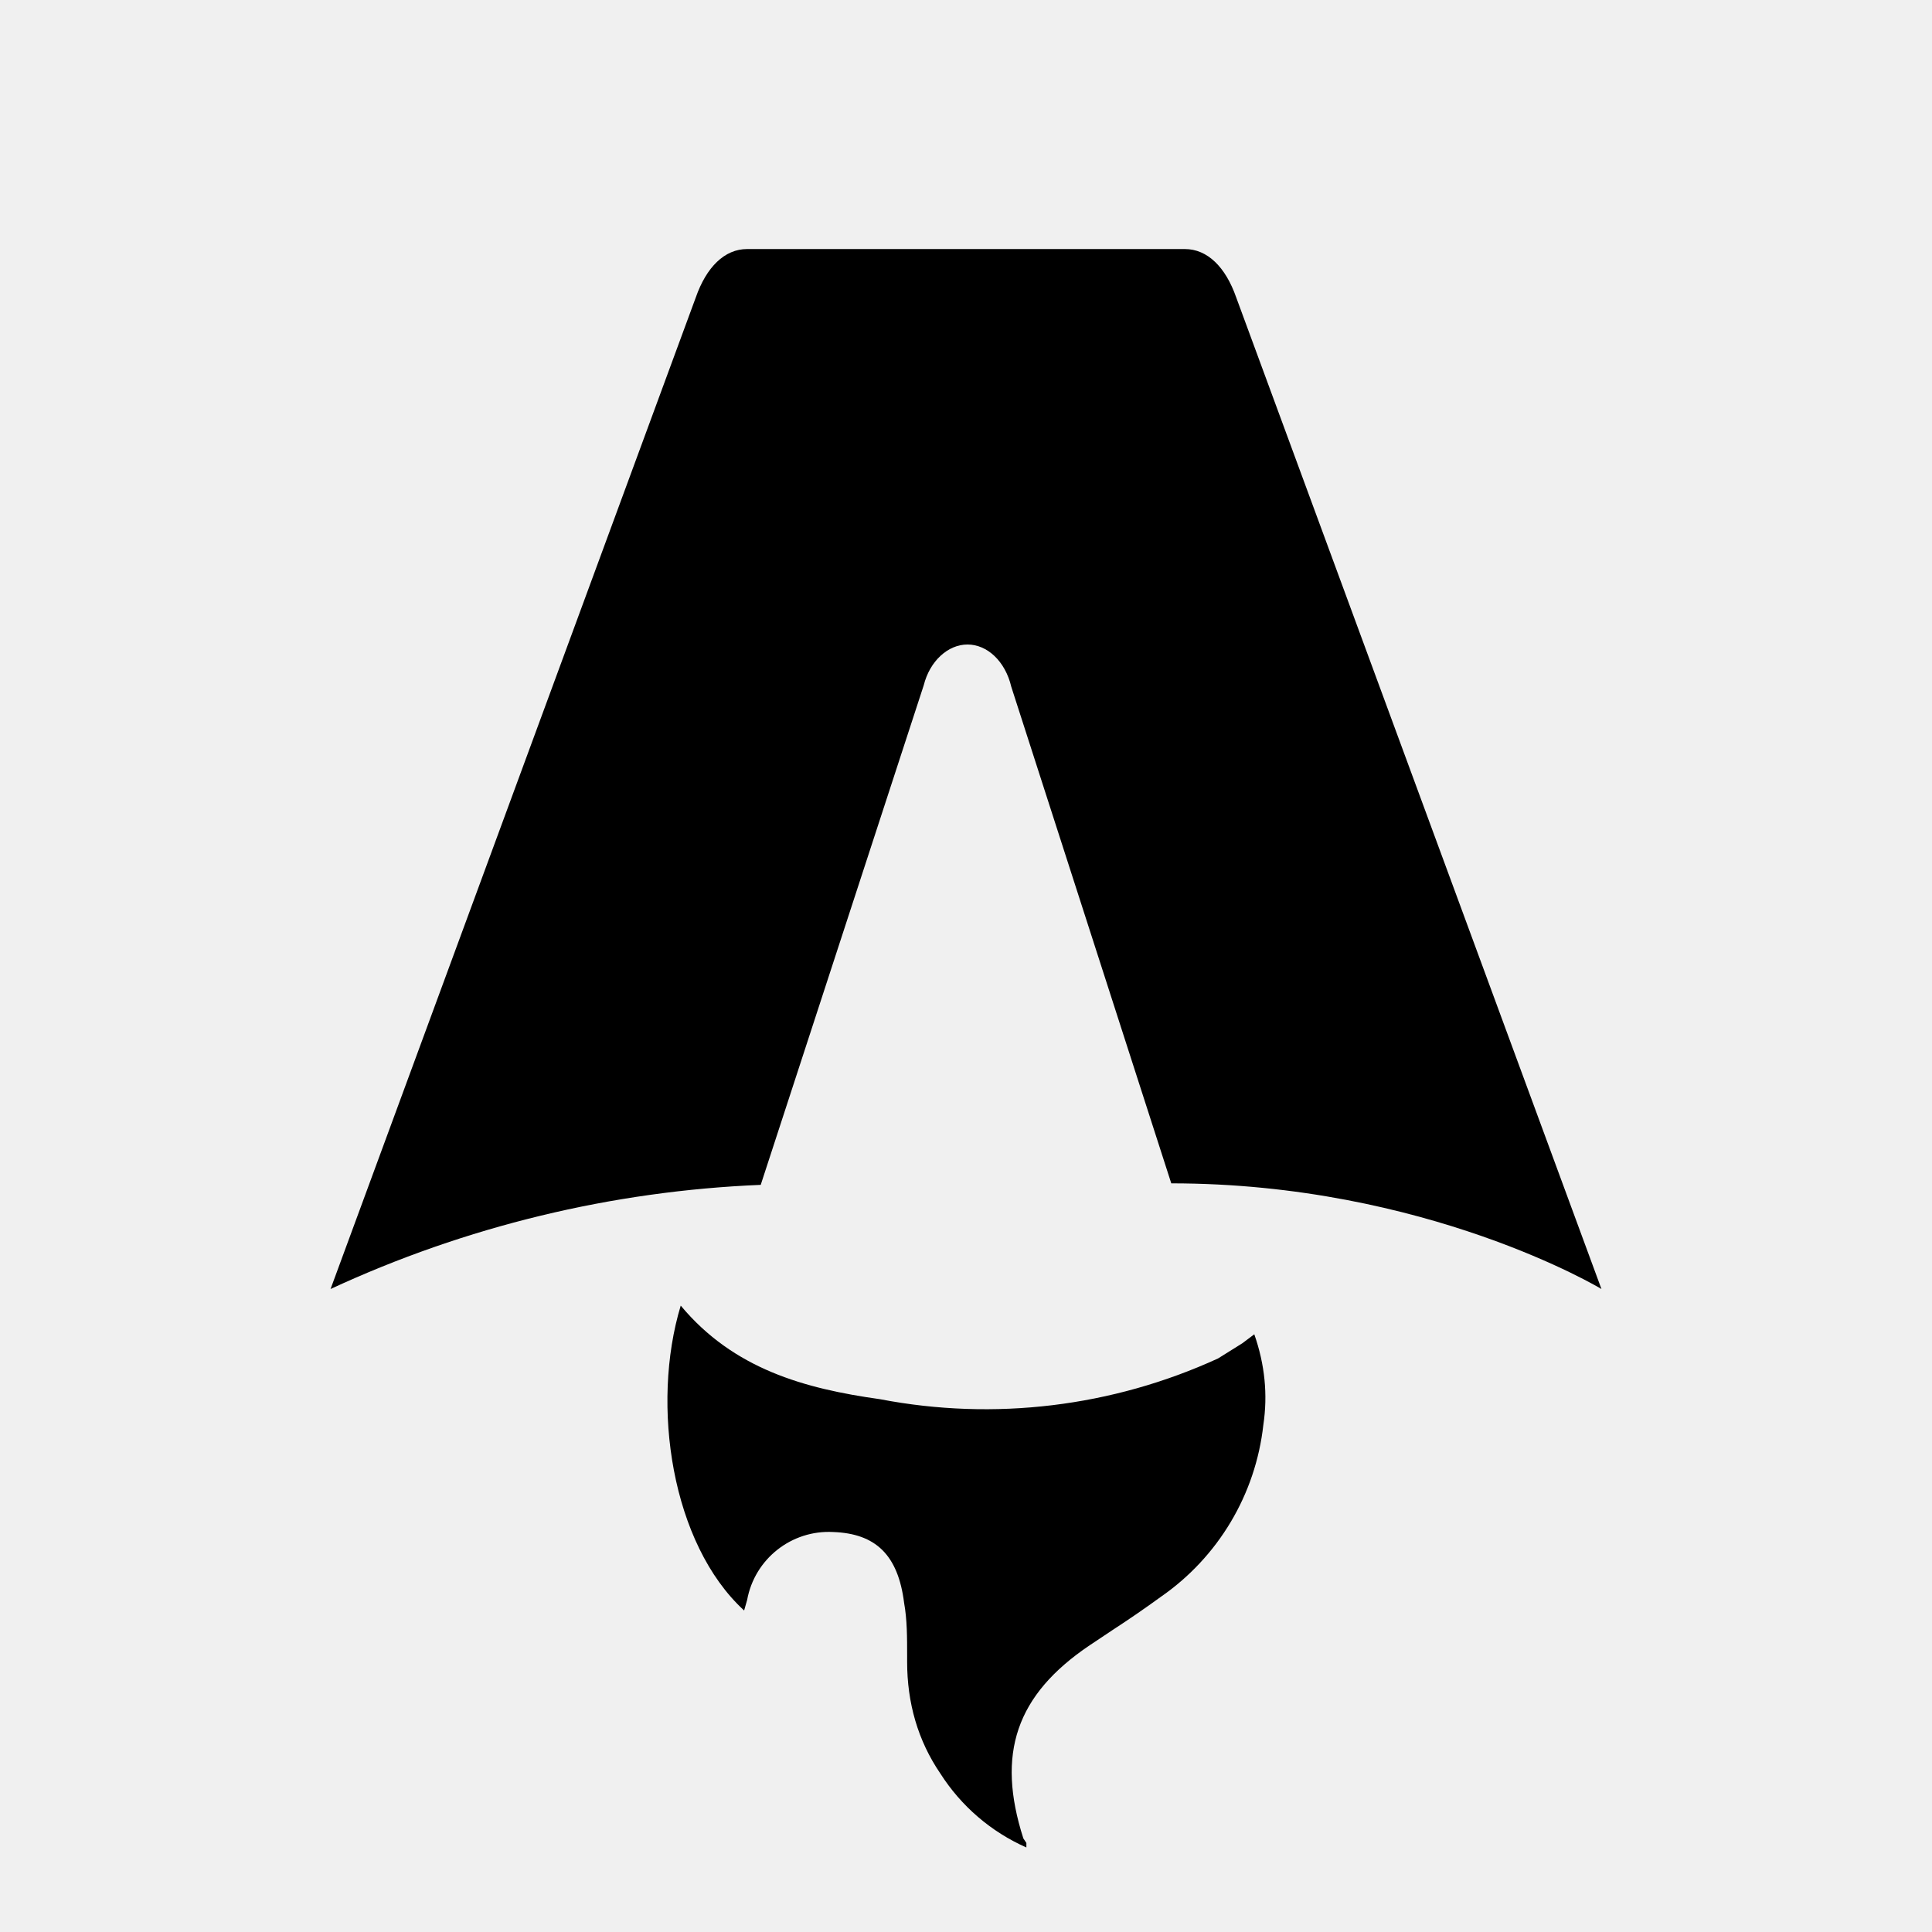
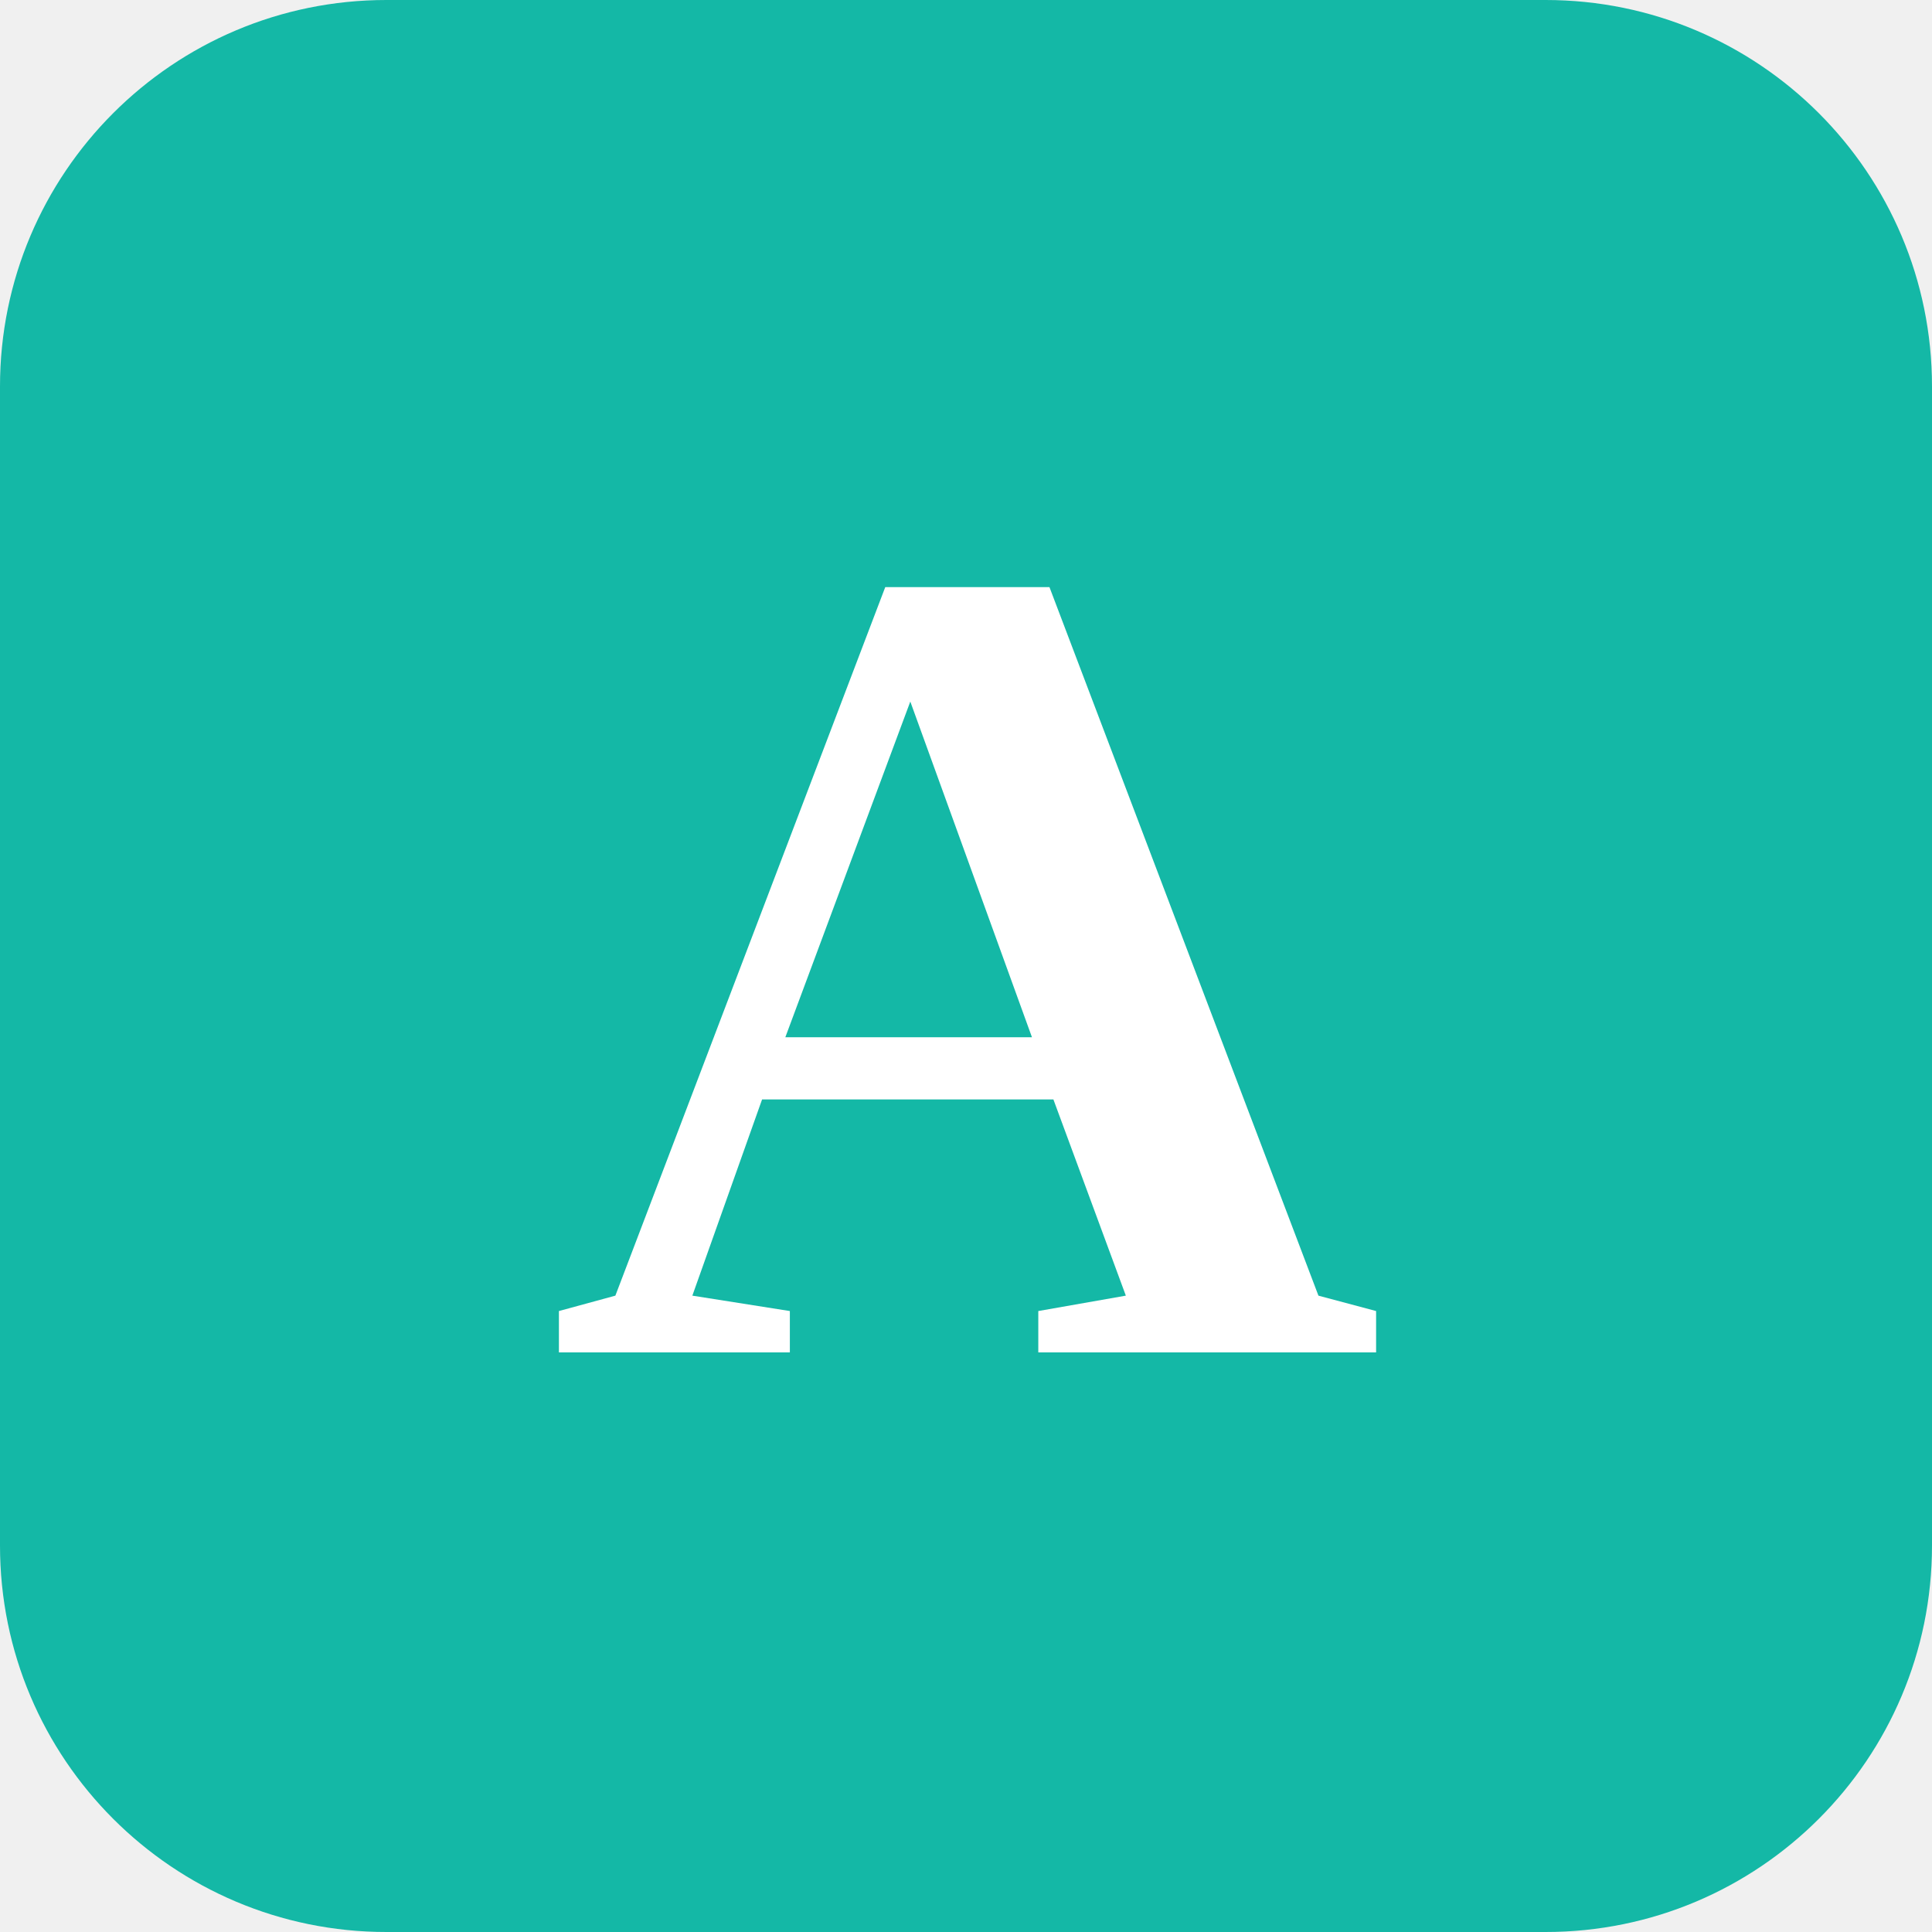
- <svg xmlns="http://www.w3.org/2000/svg" fill="none" viewBox="0 0 128 128">
-   <path d="M50.4 78.5a75.1 75.1 0 0 0-28.5 6.9l24.2-65.7c.7-2 1.9-3.2 3.4-3.2h29c1.5 0 2.7 1.2 3.4 3.2l24.2 65.7s-11.6-7-28.5-7L67 45.5c-.4-1.7-1.6-2.8-2.9-2.8-1.3 0-2.5 1.1-2.9 2.7L50.4 78.5Zm-1.1 28.2Zm-4.2-20.2c-2 6.6-.6 15.8 4.2 20.2a17.5 17.5 0 0 1 .2-.7 5.5 5.5 0 0 1 5.7-4.5c2.8.1 4.3 1.5 4.7 4.7.2 1.1.2 2.3.2 3.5v.4c0 2.7.7 5.2 2.2 7.4a13 13 0 0 0 5.7 4.9v-.3l-.2-.3c-1.8-5.6-.5-9.5 4.4-12.8l1.5-1a73 73 0 0 0 3.2-2.2 16 16 0 0 0 6.8-11.4c.3-2 .1-4-.6-6l-.8.6-1.6 1a37 37 0 0 1-22.4 2.7c-5-.7-9.7-2-13.2-6.2Z" />
-   <style>
-         path { fill: #000; }
-         @media (prefers-color-scheme: dark) {
-             path { fill: #FFF; }
-         }
-     </style>
+ <svg xmlns="http://www.w3.org/2000/svg" viewBox="0 0 100 100">
+   <rect width="100" height="100" fill="#14b8a6" rx="20" />
+   <text x="50" y="70" font-size="60" font-weight="bold" text-anchor="middle" fill="white">A</text>
</svg>
